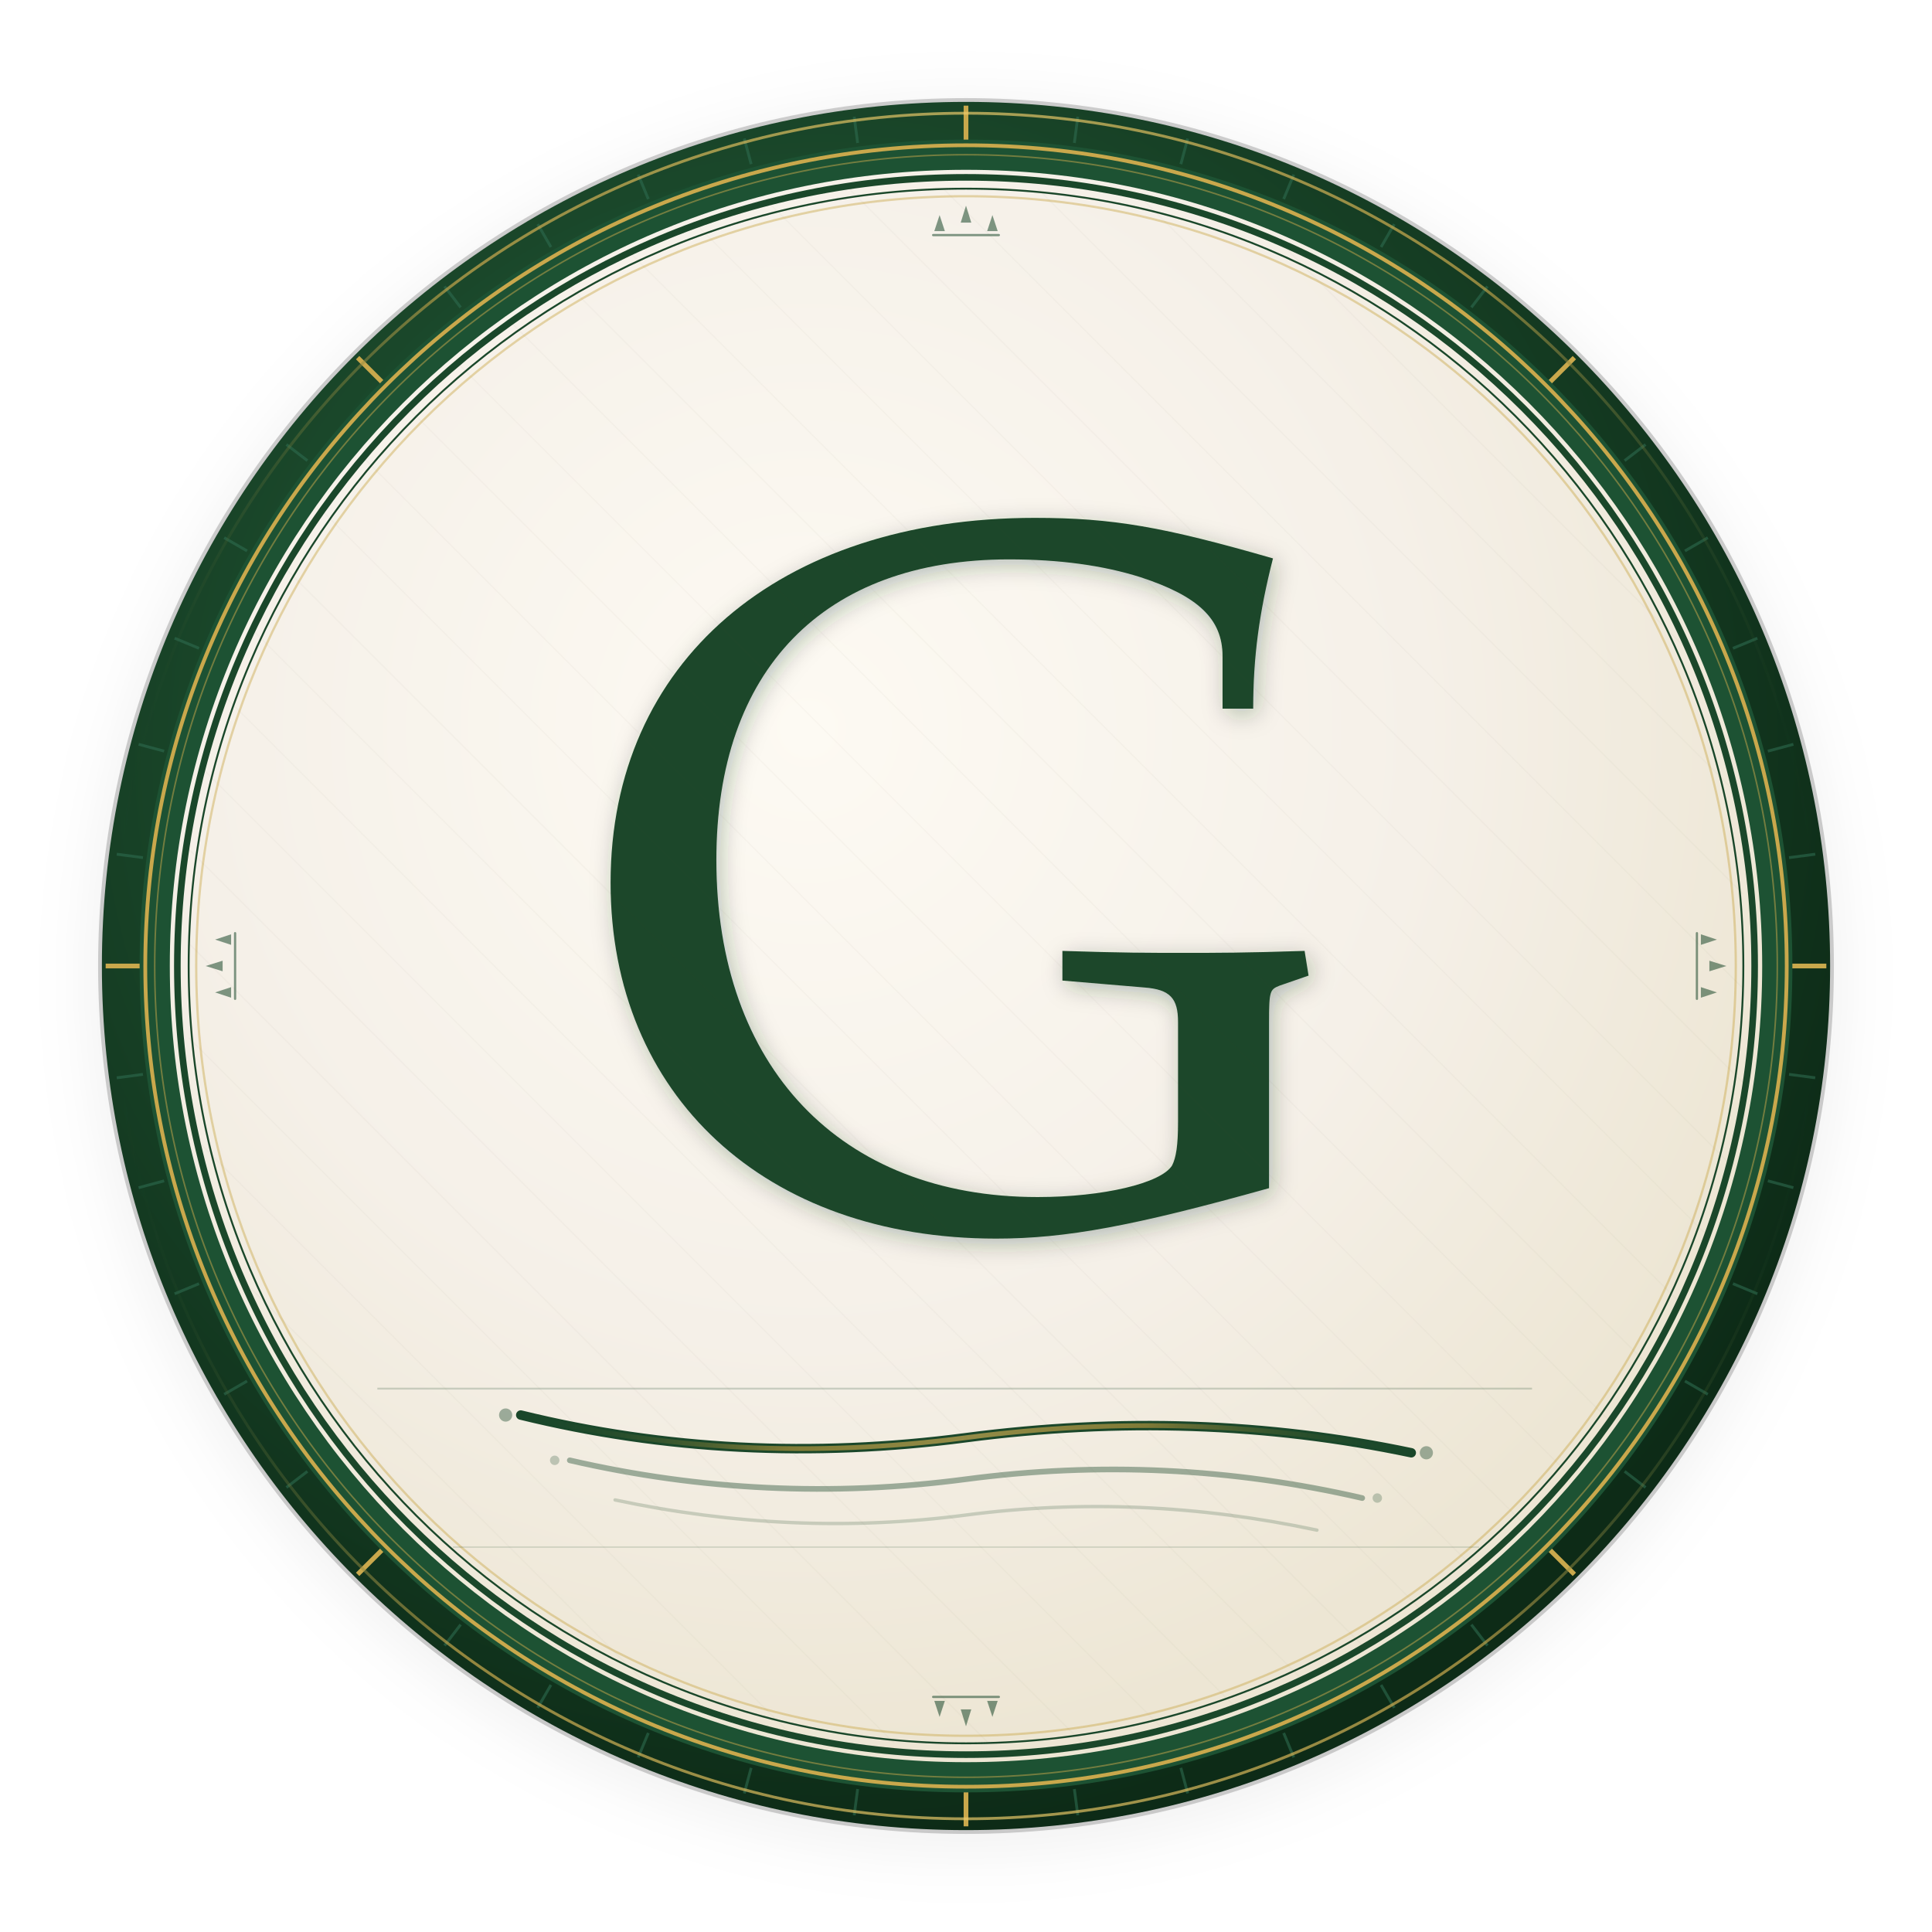
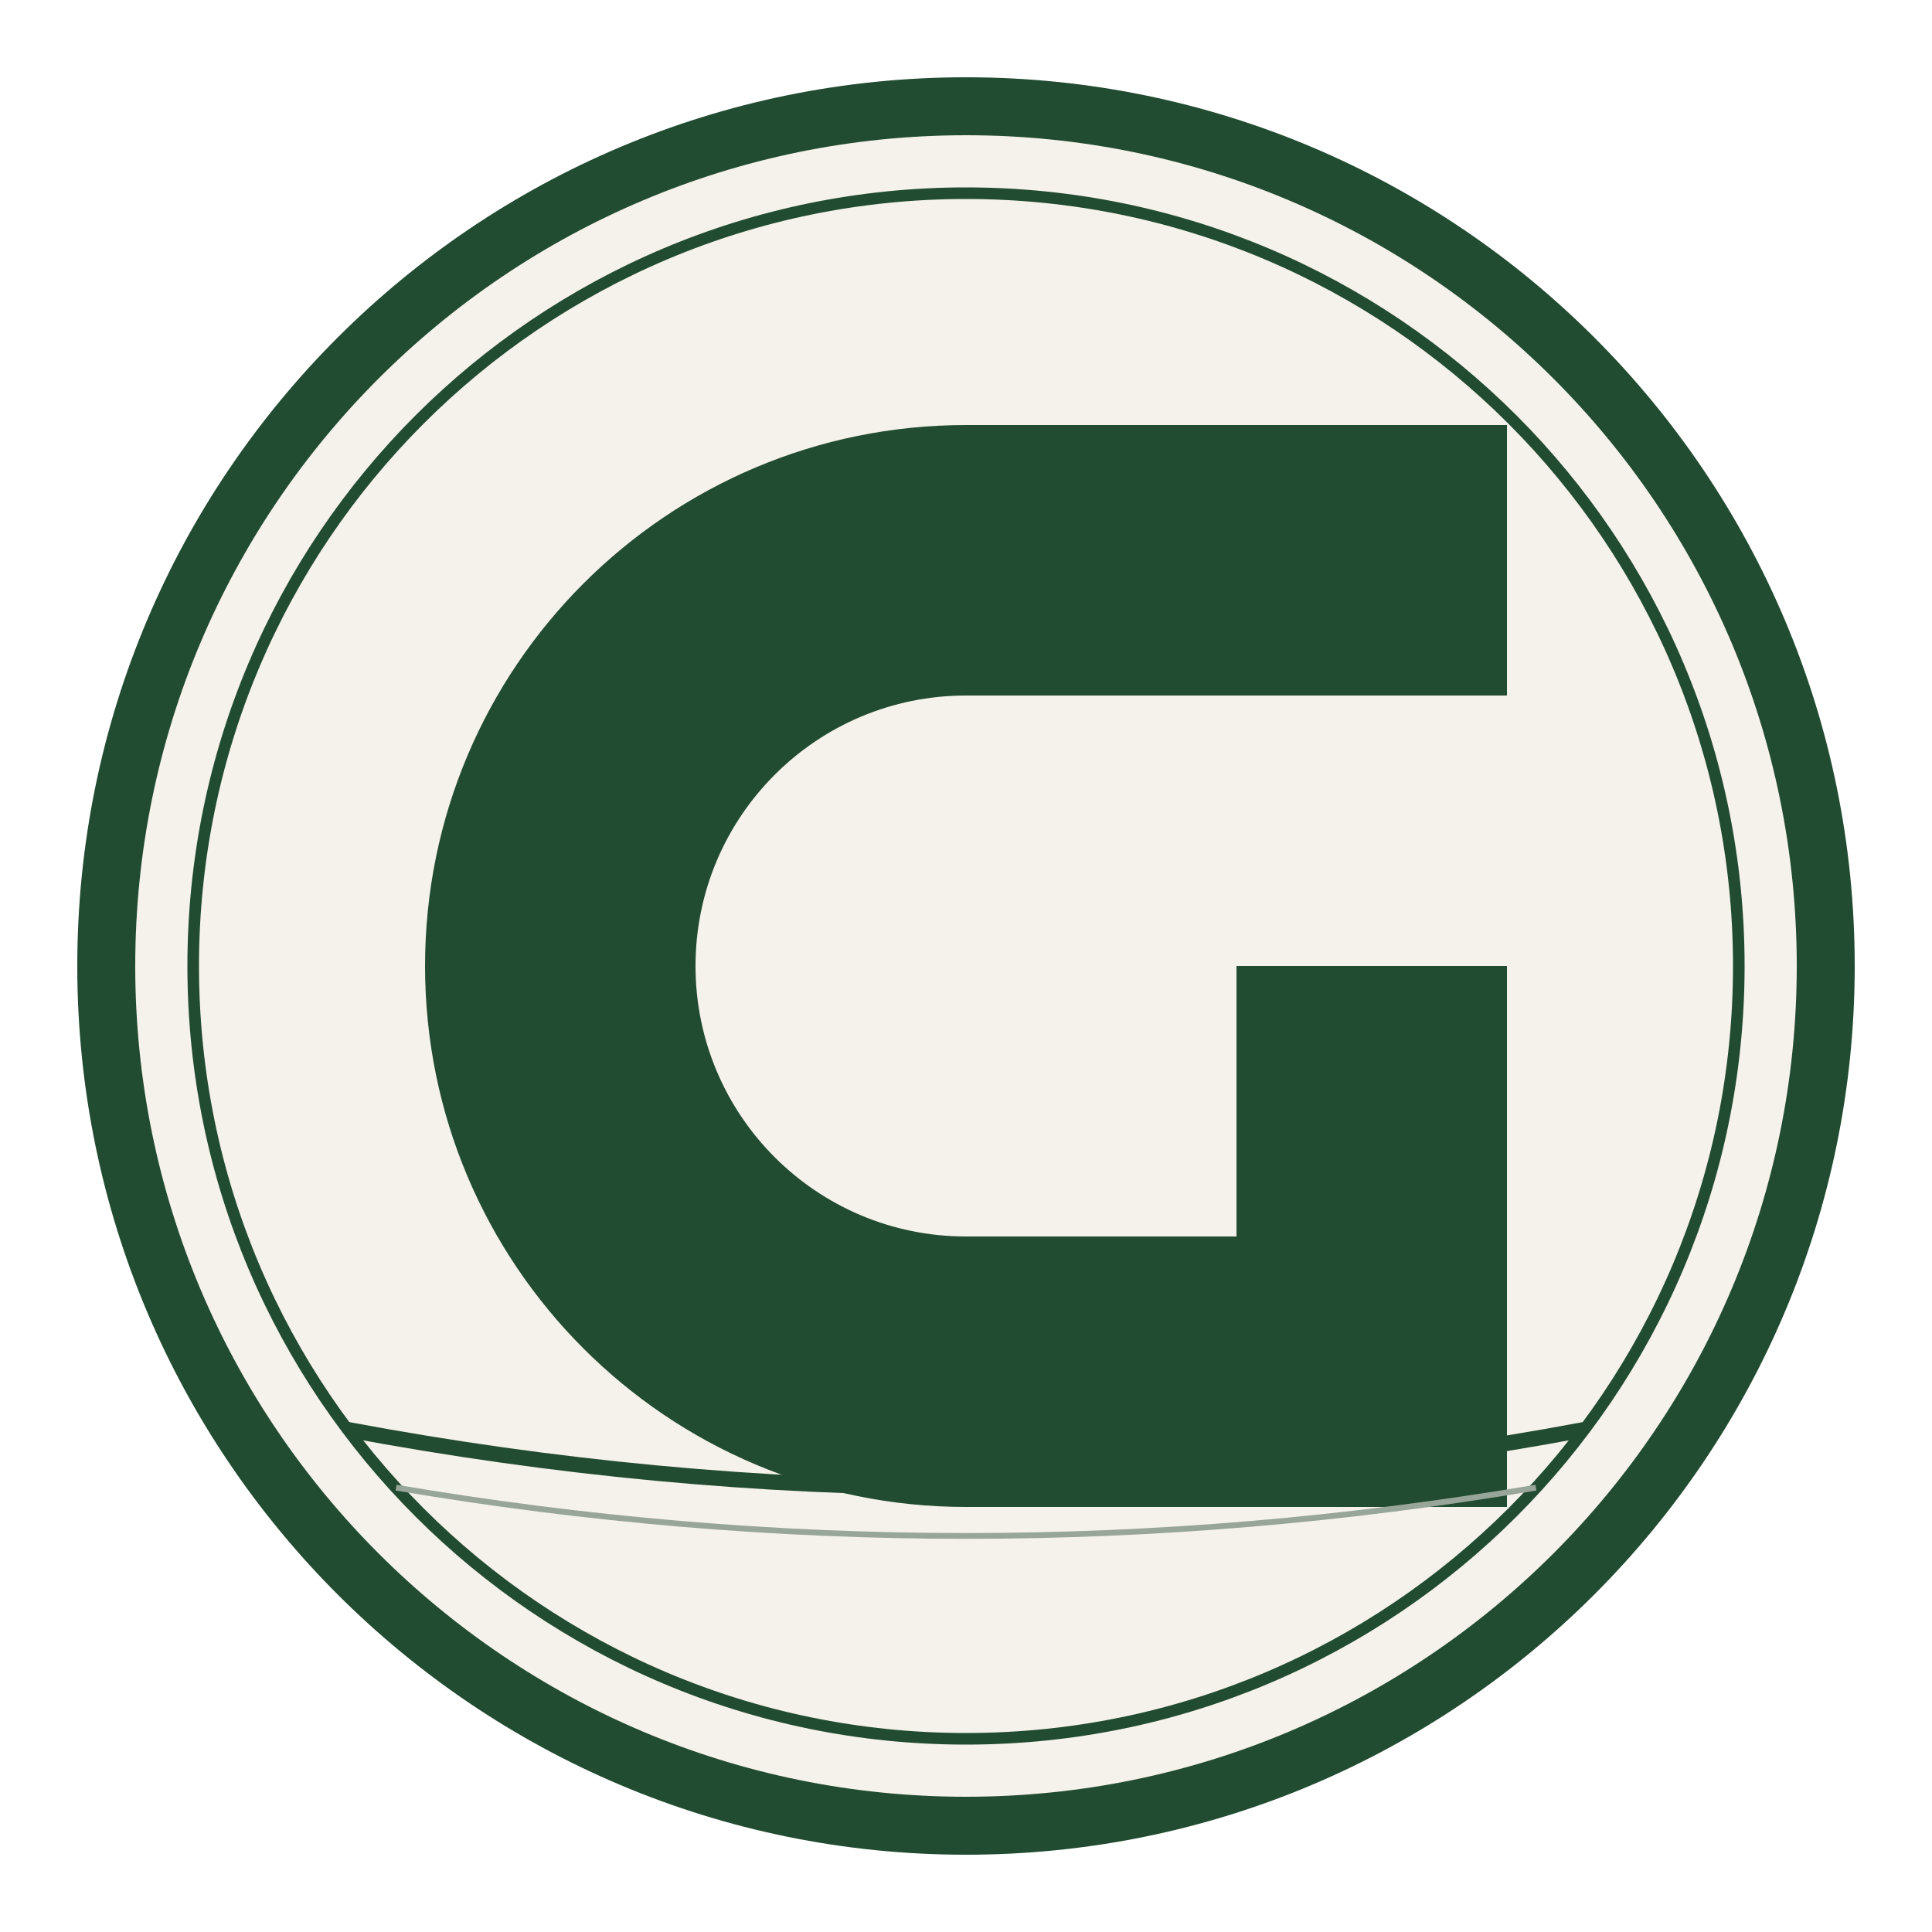
- <svg xmlns="http://www.w3.org/2000/svg" width="1024" height="1024" viewBox="0 0 1024 1024">
-   <defs>
-     <radialGradient id="outerGrad" cx="42%" cy="38%" r="62%">
-       <stop offset="0%" stop-color="#2d6a4f" />
-       <stop offset="55%" stop-color="#1a472a" />
-       <stop offset="100%" stop-color="#0d2b17" />
-     </radialGradient>
-     <radialGradient id="innerpaper" cx="40%" cy="35%" r="65%">
-       <stop offset="0%" stop-color="#fdfaf3" />
-       <stop offset="60%" stop-color="#f5f0e8" />
-       <stop offset="100%" stop-color="#ede6d4" />
-     </radialGradient>
-     <filter id="letterShadow" x="-5%" y="-5%" width="115%" height="115%">
-       <feDropShadow dx="2" dy="3" stdDeviation="6" flood-color="#0d2b17" flood-opacity="0.28" />
-     </filter>
-     <filter id="badgeGlow" x="-4%" y="-4%" width="108%" height="108%">
-       <feDropShadow dx="0" dy="6" stdDeviation="18" flood-color="#000000" flood-opacity="0.35" />
-     </filter>
-     <filter id="emboss">
-       <feConvolveMatrix order="3" kernelMatrix="-2 -1 0 -1 1 1 0 1 2" preserveAlpha="true" />
-     </filter>
-     <linearGradient id="goldLine" x1="0%" y1="0%" x2="100%" y2="0%">
-       <stop offset="0%" stop-color="#1a472a" stop-opacity="0" />
-       <stop offset="20%" stop-color="#c9a84c" />
-       <stop offset="50%" stop-color="#e8c96a" />
-       <stop offset="80%" stop-color="#c9a84c" />
-       <stop offset="100%" stop-color="#1a472a" stop-opacity="0" />
-     </linearGradient>
-     <linearGradient id="waveGold" x1="0%" y1="0%" x2="100%" y2="0%">
-       <stop offset="0%" stop-color="#1a472a" stop-opacity="0" />
-       <stop offset="30%" stop-color="#b8973e" />
-       <stop offset="50%" stop-color="#d4af55" />
-       <stop offset="70%" stop-color="#b8973e" />
-       <stop offset="100%" stop-color="#1a472a" stop-opacity="0" />
-     </linearGradient>
-     <clipPath id="innerClip">
-       <circle cx="512" cy="512" r="418" />
-     </clipPath>
-   </defs>
-   <circle cx="512" cy="512" r="460" fill="rgba(0,0,0,0.18)" filter="url(#badgeGlow)" />
-   <circle cx="512" cy="512" r="458" fill="url(#outerGrad)" />
-   <g stroke="#2d6a4f" stroke-width="1.5" opacity="0.6">
-     <line x1="512" y1="58" x2="512" y2="72" transform="rotate(0,512,512)" />
-     <line x1="512" y1="58" x2="512" y2="72" transform="rotate(7.5,512,512)" />
-     <line x1="512" y1="58" x2="512" y2="72" transform="rotate(15,512,512)" />
-     <line x1="512" y1="58" x2="512" y2="72" transform="rotate(22.5,512,512)" />
-     <line x1="512" y1="58" x2="512" y2="72" transform="rotate(30,512,512)" />
-     <line x1="512" y1="58" x2="512" y2="72" transform="rotate(37.5,512,512)" />
-     <line x1="512" y1="58" x2="512" y2="72" transform="rotate(45,512,512)" />
-     <line x1="512" y1="58" x2="512" y2="72" transform="rotate(52.5,512,512)" />
-     <line x1="512" y1="58" x2="512" y2="72" transform="rotate(60,512,512)" />
-     <line x1="512" y1="58" x2="512" y2="72" transform="rotate(67.5,512,512)" />
-     <line x1="512" y1="58" x2="512" y2="72" transform="rotate(75,512,512)" />
-     <line x1="512" y1="58" x2="512" y2="72" transform="rotate(82.5,512,512)" />
-     <line x1="512" y1="58" x2="512" y2="72" transform="rotate(90,512,512)" />
-     <line x1="512" y1="58" x2="512" y2="72" transform="rotate(97.5,512,512)" />
-     <line x1="512" y1="58" x2="512" y2="72" transform="rotate(105,512,512)" />
-     <line x1="512" y1="58" x2="512" y2="72" transform="rotate(112.5,512,512)" />
-     <line x1="512" y1="58" x2="512" y2="72" transform="rotate(120,512,512)" />
-     <line x1="512" y1="58" x2="512" y2="72" transform="rotate(127.5,512,512)" />
-     <line x1="512" y1="58" x2="512" y2="72" transform="rotate(135,512,512)" />
-     <line x1="512" y1="58" x2="512" y2="72" transform="rotate(142.5,512,512)" />
-     <line x1="512" y1="58" x2="512" y2="72" transform="rotate(150,512,512)" />
-     <line x1="512" y1="58" x2="512" y2="72" transform="rotate(157.5,512,512)" />
-     <line x1="512" y1="58" x2="512" y2="72" transform="rotate(165,512,512)" />
-     <line x1="512" y1="58" x2="512" y2="72" transform="rotate(172.5,512,512)" />
-     <line x1="512" y1="58" x2="512" y2="72" transform="rotate(180,512,512)" />
-     <line x1="512" y1="58" x2="512" y2="72" transform="rotate(187.5,512,512)" />
-     <line x1="512" y1="58" x2="512" y2="72" transform="rotate(195,512,512)" />
-     <line x1="512" y1="58" x2="512" y2="72" transform="rotate(202.5,512,512)" />
-     <line x1="512" y1="58" x2="512" y2="72" transform="rotate(210,512,512)" />
-     <line x1="512" y1="58" x2="512" y2="72" transform="rotate(217.5,512,512)" />
-     <line x1="512" y1="58" x2="512" y2="72" transform="rotate(225,512,512)" />
-     <line x1="512" y1="58" x2="512" y2="72" transform="rotate(232.5,512,512)" />
-     <line x1="512" y1="58" x2="512" y2="72" transform="rotate(240,512,512)" />
-     <line x1="512" y1="58" x2="512" y2="72" transform="rotate(247.5,512,512)" />
-     <line x1="512" y1="58" x2="512" y2="72" transform="rotate(255,512,512)" />
-     <line x1="512" y1="58" x2="512" y2="72" transform="rotate(262.5,512,512)" />
-     <line x1="512" y1="58" x2="512" y2="72" transform="rotate(270,512,512)" />
-     <line x1="512" y1="58" x2="512" y2="72" transform="rotate(277.5,512,512)" />
-     <line x1="512" y1="58" x2="512" y2="72" transform="rotate(285,512,512)" />
-     <line x1="512" y1="58" x2="512" y2="72" transform="rotate(292.5,512,512)" />
-     <line x1="512" y1="58" x2="512" y2="72" transform="rotate(300,512,512)" />
-     <line x1="512" y1="58" x2="512" y2="72" transform="rotate(307.5,512,512)" />
-     <line x1="512" y1="58" x2="512" y2="72" transform="rotate(315,512,512)" />
-     <line x1="512" y1="58" x2="512" y2="72" transform="rotate(322.5,512,512)" />
-     <line x1="512" y1="58" x2="512" y2="72" transform="rotate(330,512,512)" />
-     <line x1="512" y1="58" x2="512" y2="72" transform="rotate(337.5,512,512)" />
-     <line x1="512" y1="58" x2="512" y2="72" transform="rotate(345,512,512)" />
-     <line x1="512" y1="58" x2="512" y2="72" transform="rotate(352.5,512,512)" />
-   </g>
-   <g stroke="#c9a84c" stroke-width="2.5">
-     <line x1="512" y1="56" x2="512" y2="78" transform="rotate(0,512,512)" />
-     <line x1="512" y1="56" x2="512" y2="78" transform="rotate(45,512,512)" />
-     <line x1="512" y1="56" x2="512" y2="78" transform="rotate(90,512,512)" />
-     <line x1="512" y1="56" x2="512" y2="78" transform="rotate(135,512,512)" />
-     <line x1="512" y1="56" x2="512" y2="78" transform="rotate(180,512,512)" />
-     <line x1="512" y1="56" x2="512" y2="78" transform="rotate(225,512,512)" />
-     <line x1="512" y1="56" x2="512" y2="78" transform="rotate(270,512,512)" />
-     <line x1="512" y1="56" x2="512" y2="78" transform="rotate(315,512,512)" />
-   </g>
-   <circle cx="512" cy="512" r="452" fill="none" stroke="url(#goldLine)" stroke-width="1.5" opacity="0.7" />
-   <circle cx="512" cy="512" r="438" fill="#1d5233" />
-   <circle cx="512" cy="512" r="435" fill="none" stroke="#c9a84c" stroke-width="2" />
-   <circle cx="512" cy="512" r="430" fill="none" stroke="#c9a84c" stroke-width="0.8" opacity="0.5" />
-   <circle cx="512" cy="512" r="422" fill="url(#innerpaper)" />
-   <circle cx="512" cy="512" r="418" fill="none" stroke="#1a472a" stroke-width="3.5" />
-   <circle cx="512" cy="512" r="412" fill="none" stroke="#1a472a" stroke-width="1" />
-   <circle cx="512" cy="512" r="408" fill="none" stroke="#c9a84c" stroke-width="1.2" opacity="0.45" />
-   <g transform="translate(512,118)" fill="#1a472a" opacity="0.55">
-     <polygon points="0,-9 2.8,0 -2.8,0" />
-     <polygon points="-14,-4 -11.2,4.5 -16.8,4.5" />
-     <polygon points="14,-4 11.2,4.5 16.8,4.5" />
-     <rect x="-18" y="6" width="36" height="1.2" rx="0.6" />
-   </g>
-   <g transform="translate(512,906) rotate(180)" fill="#1a472a" opacity="0.55">
-     <polygon points="0,-9 2.8,0 -2.8,0" />
-     <polygon points="-14,-4 -11.2,4.5 -16.8,4.5" />
-     <polygon points="14,-4 11.2,4.5 16.8,4.5" />
-     <rect x="-18" y="6" width="36" height="1.2" rx="0.6" />
-   </g>
-   <g transform="translate(118,512) rotate(-90)" fill="#1a472a" opacity="0.55">
-     <polygon points="0,-9 2.8,0 -2.8,0" />
-     <polygon points="-14,-4 -11.2,4.5 -16.8,4.5" />
-     <polygon points="14,-4 11.2,4.5 16.8,4.5" />
-     <rect x="-18" y="6" width="36" height="1.2" rx="0.6" />
-   </g>
-   <g transform="translate(906,512) rotate(90)" fill="#1a472a" opacity="0.55">
-     <polygon points="0,-9 2.8,0 -2.8,0" />
-     <polygon points="-14,-4 -11.2,4.5 -16.8,4.5" />
-     <polygon points="14,-4 11.2,4.5 16.8,4.5" />
-     <rect x="-18" y="6" width="36" height="1.2" rx="0.6" />
-   </g>
-   <text x="512" y="646" font-family="UnifrakturMaguntia, 'Palatino Linotype', serif" font-size="524" fill="#1a472a" text-anchor="middle" dominant-baseline="auto" filter="url(#letterShadow)" letter-spacing="-4">G</text>
-   <path d="M276 750 Q390 778 512 762 Q634 746 748 770" fill="none" stroke="#1a472a" stroke-width="5" stroke-linecap="round" />
-   <path d="M276 750 Q390 778 512 762 Q634 746 748 770" fill="none" stroke="url(#waveGold)" stroke-width="2.5" stroke-linecap="round" opacity="0.65" />
-   <path d="M302 774 Q406 798 512 784 Q618 770 722 794" fill="none" stroke="#1a472a" stroke-width="3" stroke-linecap="round" opacity="0.4" />
-   <path d="M326 795 Q420 815 512 803 Q604 791 698 811" fill="none" stroke="#1a472a" stroke-width="1.8" stroke-linecap="round" opacity="0.2" />
-   <line x1="200" y1="736" x2="812" y2="736" stroke="#1a472a" stroke-width="1" opacity="0.2" />
-   <line x1="240" y1="820" x2="784" y2="820" stroke="#1a472a" stroke-width="0.8" opacity="0.15" />
-   <circle cx="268" cy="750" r="3.5" fill="#1a472a" opacity="0.4" />
-   <circle cx="756" cy="770" r="3.5" fill="#1a472a" opacity="0.4" />
-   <circle cx="294" cy="774" r="2.5" fill="#1a472a" opacity="0.25" />
-   <circle cx="730" cy="794" r="2.5" fill="#1a472a" opacity="0.25" />
-   <g clip-path="url(#innerClip)" opacity="0.028" stroke="#5a4020" stroke-width="0.7">
-     <line x1="100" y1="100" x2="924" y2="924" />
-     <line x1="150" y1="100" x2="924" y2="874" />
-     <line x1="200" y1="100" x2="924" y2="824" />
-     <line x1="250" y1="100" x2="924" y2="774" />
-     <line x1="300" y1="100" x2="924" y2="724" />
-     <line x1="350" y1="100" x2="924" y2="674" />
-     <line x1="400" y1="100" x2="924" y2="624" />
-     <line x1="450" y1="100" x2="924" y2="574" />
-     <line x1="500" y1="100" x2="924" y2="524" />
-     <line x1="550" y1="100" x2="924" y2="474" />
-     <line x1="600" y1="100" x2="924" y2="424" />
-     <line x1="650" y1="100" x2="924" y2="374" />
-     <line x1="700" y1="100" x2="924" y2="324" />
-     <line x1="750" y1="100" x2="924" y2="274" />
-     <line x1="800" y1="100" x2="924" y2="224" />
-     <line x1="850" y1="100" x2="924" y2="174" />
-     <line x1="100" y1="150" x2="874" y2="924" />
-     <line x1="100" y1="200" x2="824" y2="924" />
-     <line x1="100" y1="250" x2="774" y2="924" />
-     <line x1="100" y1="300" x2="724" y2="924" />
-     <line x1="100" y1="350" x2="674" y2="924" />
-     <line x1="100" y1="400" x2="624" y2="924" />
-     <line x1="100" y1="450" x2="574" y2="924" />
-     <line x1="100" y1="500" x2="524" y2="924" />
-     <line x1="100" y1="550" x2="474" y2="924" />
-     <line x1="100" y1="600" x2="424" y2="924" />
-     <line x1="100" y1="650" x2="374" y2="924" />
-     <line x1="100" y1="700" x2="324" y2="924" />
-     <line x1="100" y1="750" x2="274" y2="924" />
-     <line x1="100" y1="800" x2="224" y2="924" />
-     <line x1="100" y1="850" x2="174" y2="924" />
-   </g>
+ <svg xmlns="http://www.w3.org/2000/svg" viewBox="0 0 500 500" width="100%" height="100%">
+   <circle cx="250" cy="250" r="230" fill="#224C31" />
+   <circle cx="250" cy="250" r="215" fill="#F5F2EB" />
+   <circle cx="250" cy="250" r="200" fill="none" stroke="#224C31" stroke-width="3" />
+   <path d="M 250 110            A 140 140 0 0 0 250 390            L 390 390            L 390 250            L 320 250            L 320 320            L 250 320            A 70 70 0 0 1 250 180            L 390 180            L 390 110            Z" fill="#224C31" />
+   <path d="M 90 370 Q 250 400 410 370" fill="none" stroke="#224C31" stroke-width="4" />
+   <path d="M 102.5 385 Q 250 410 397.5 385" fill="none" stroke="#98A69A" stroke-width="1.5" />
</svg>
